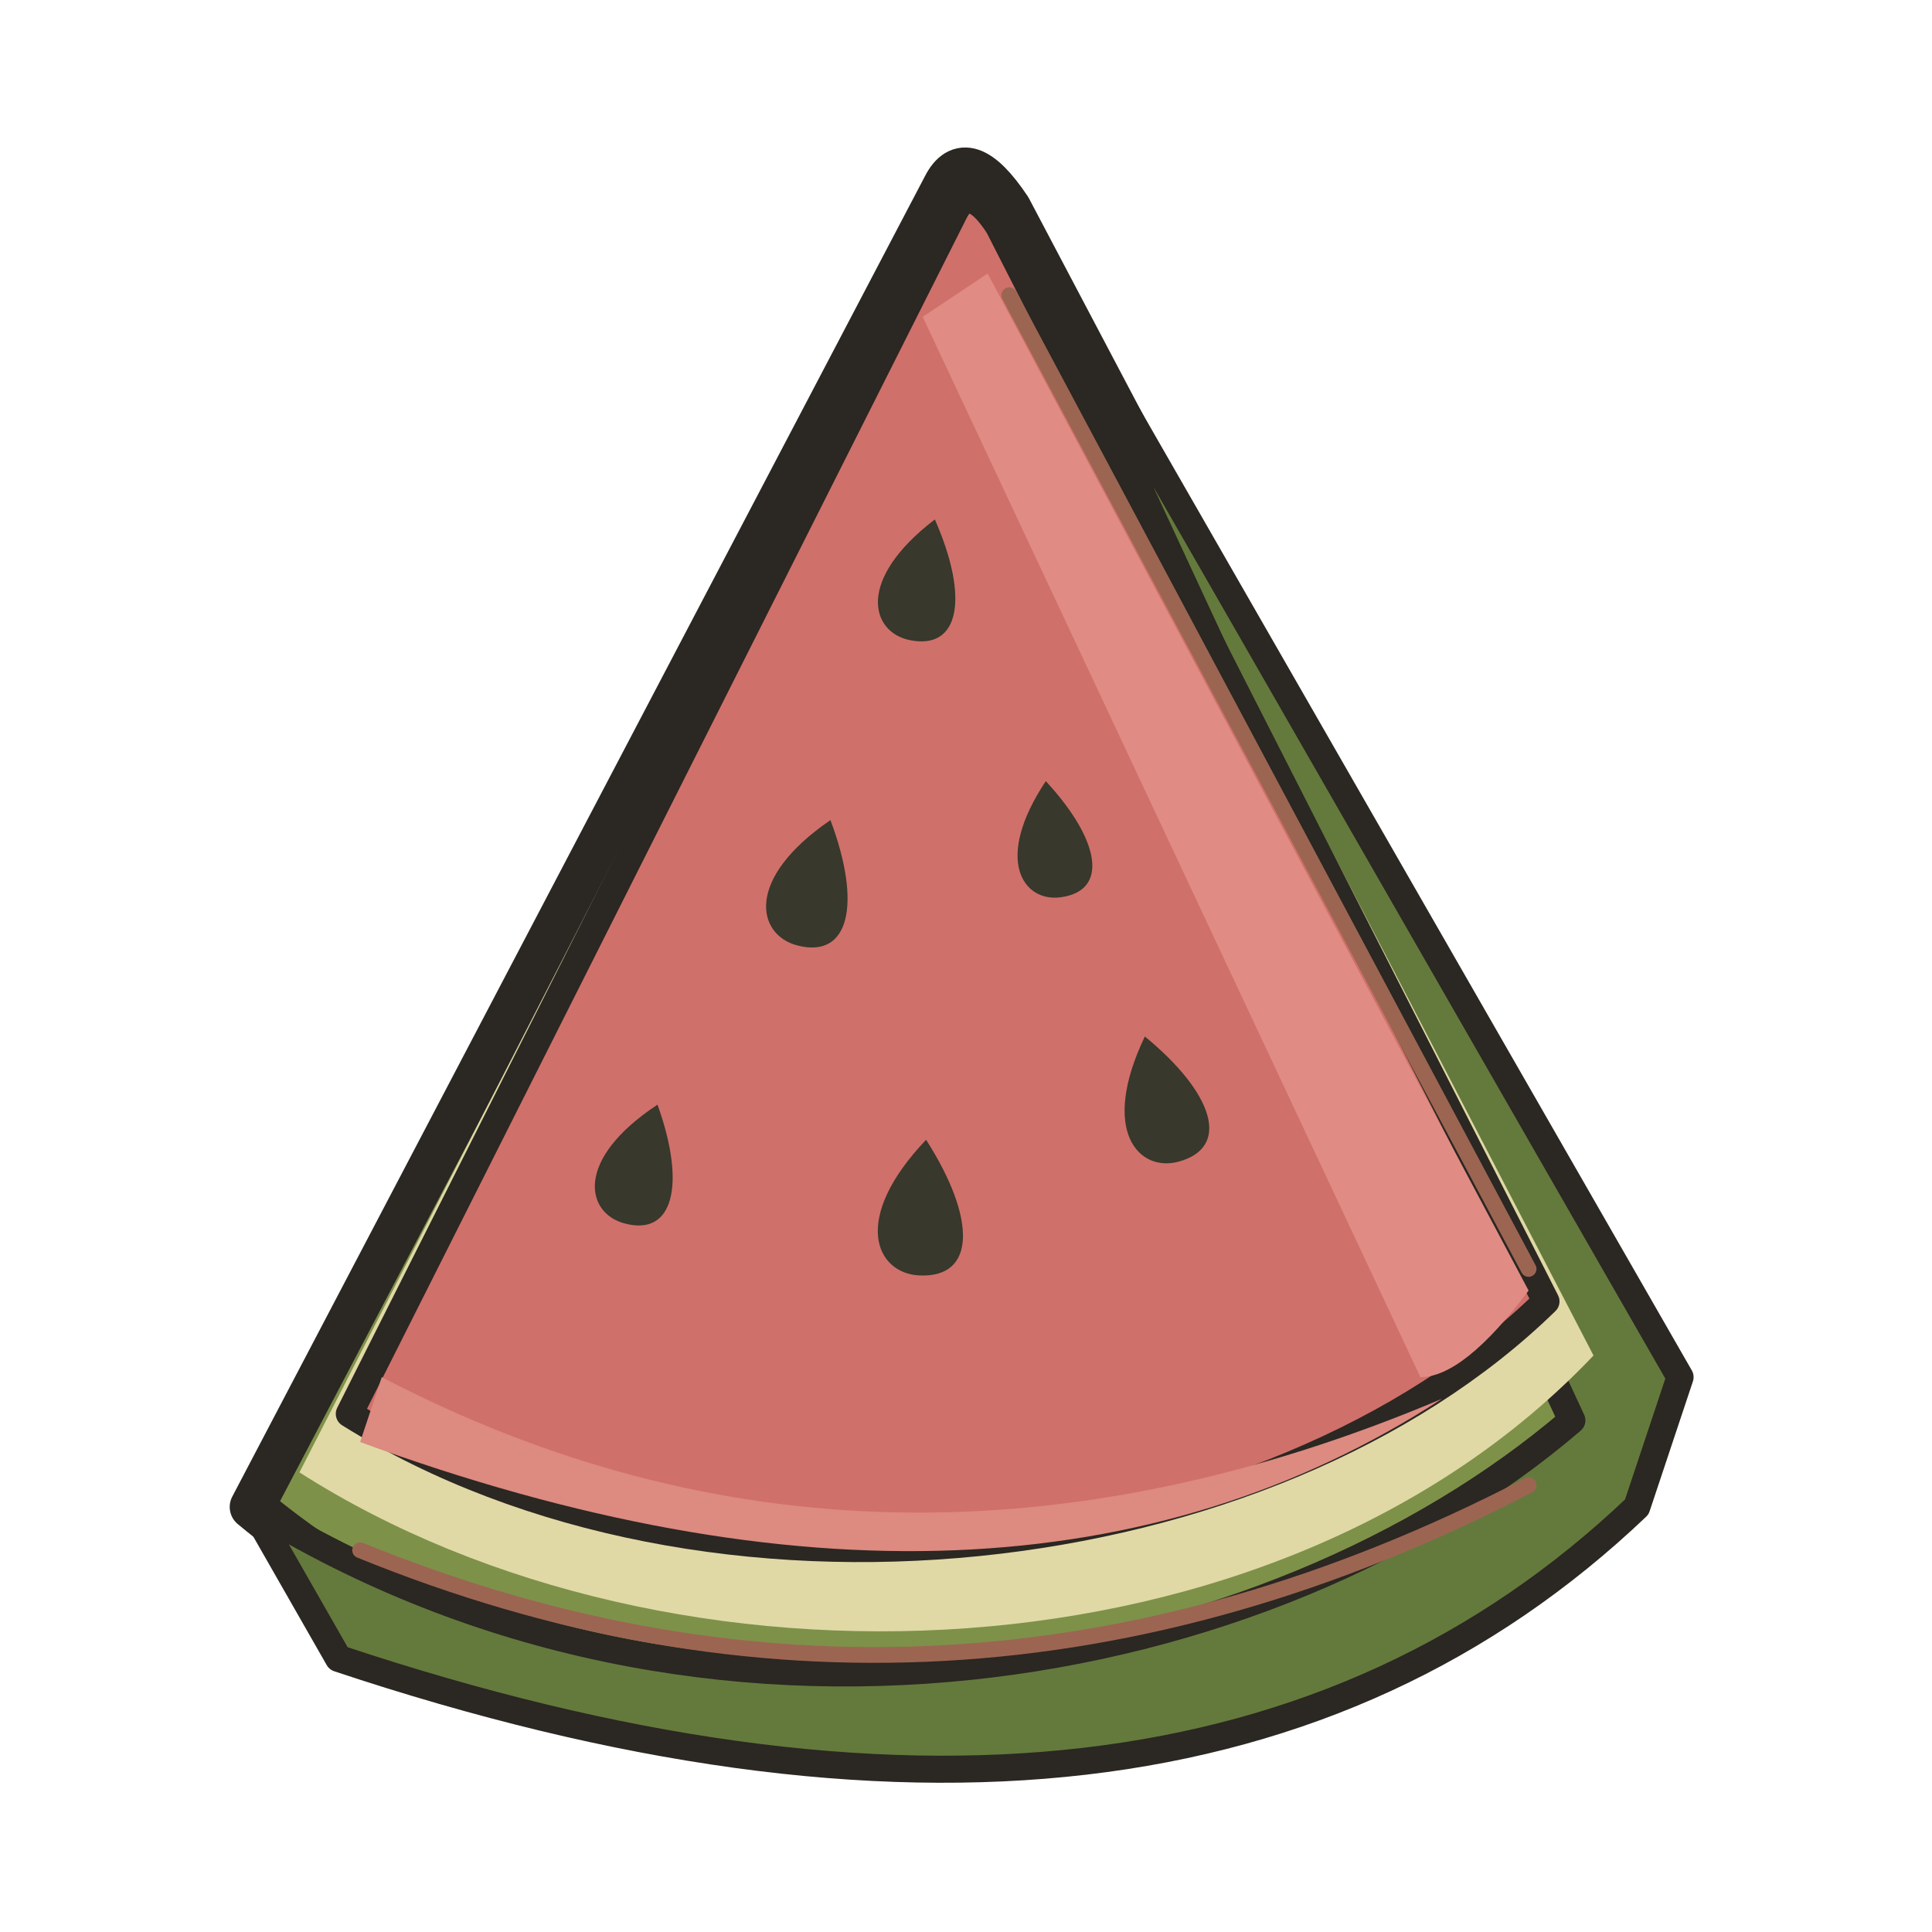
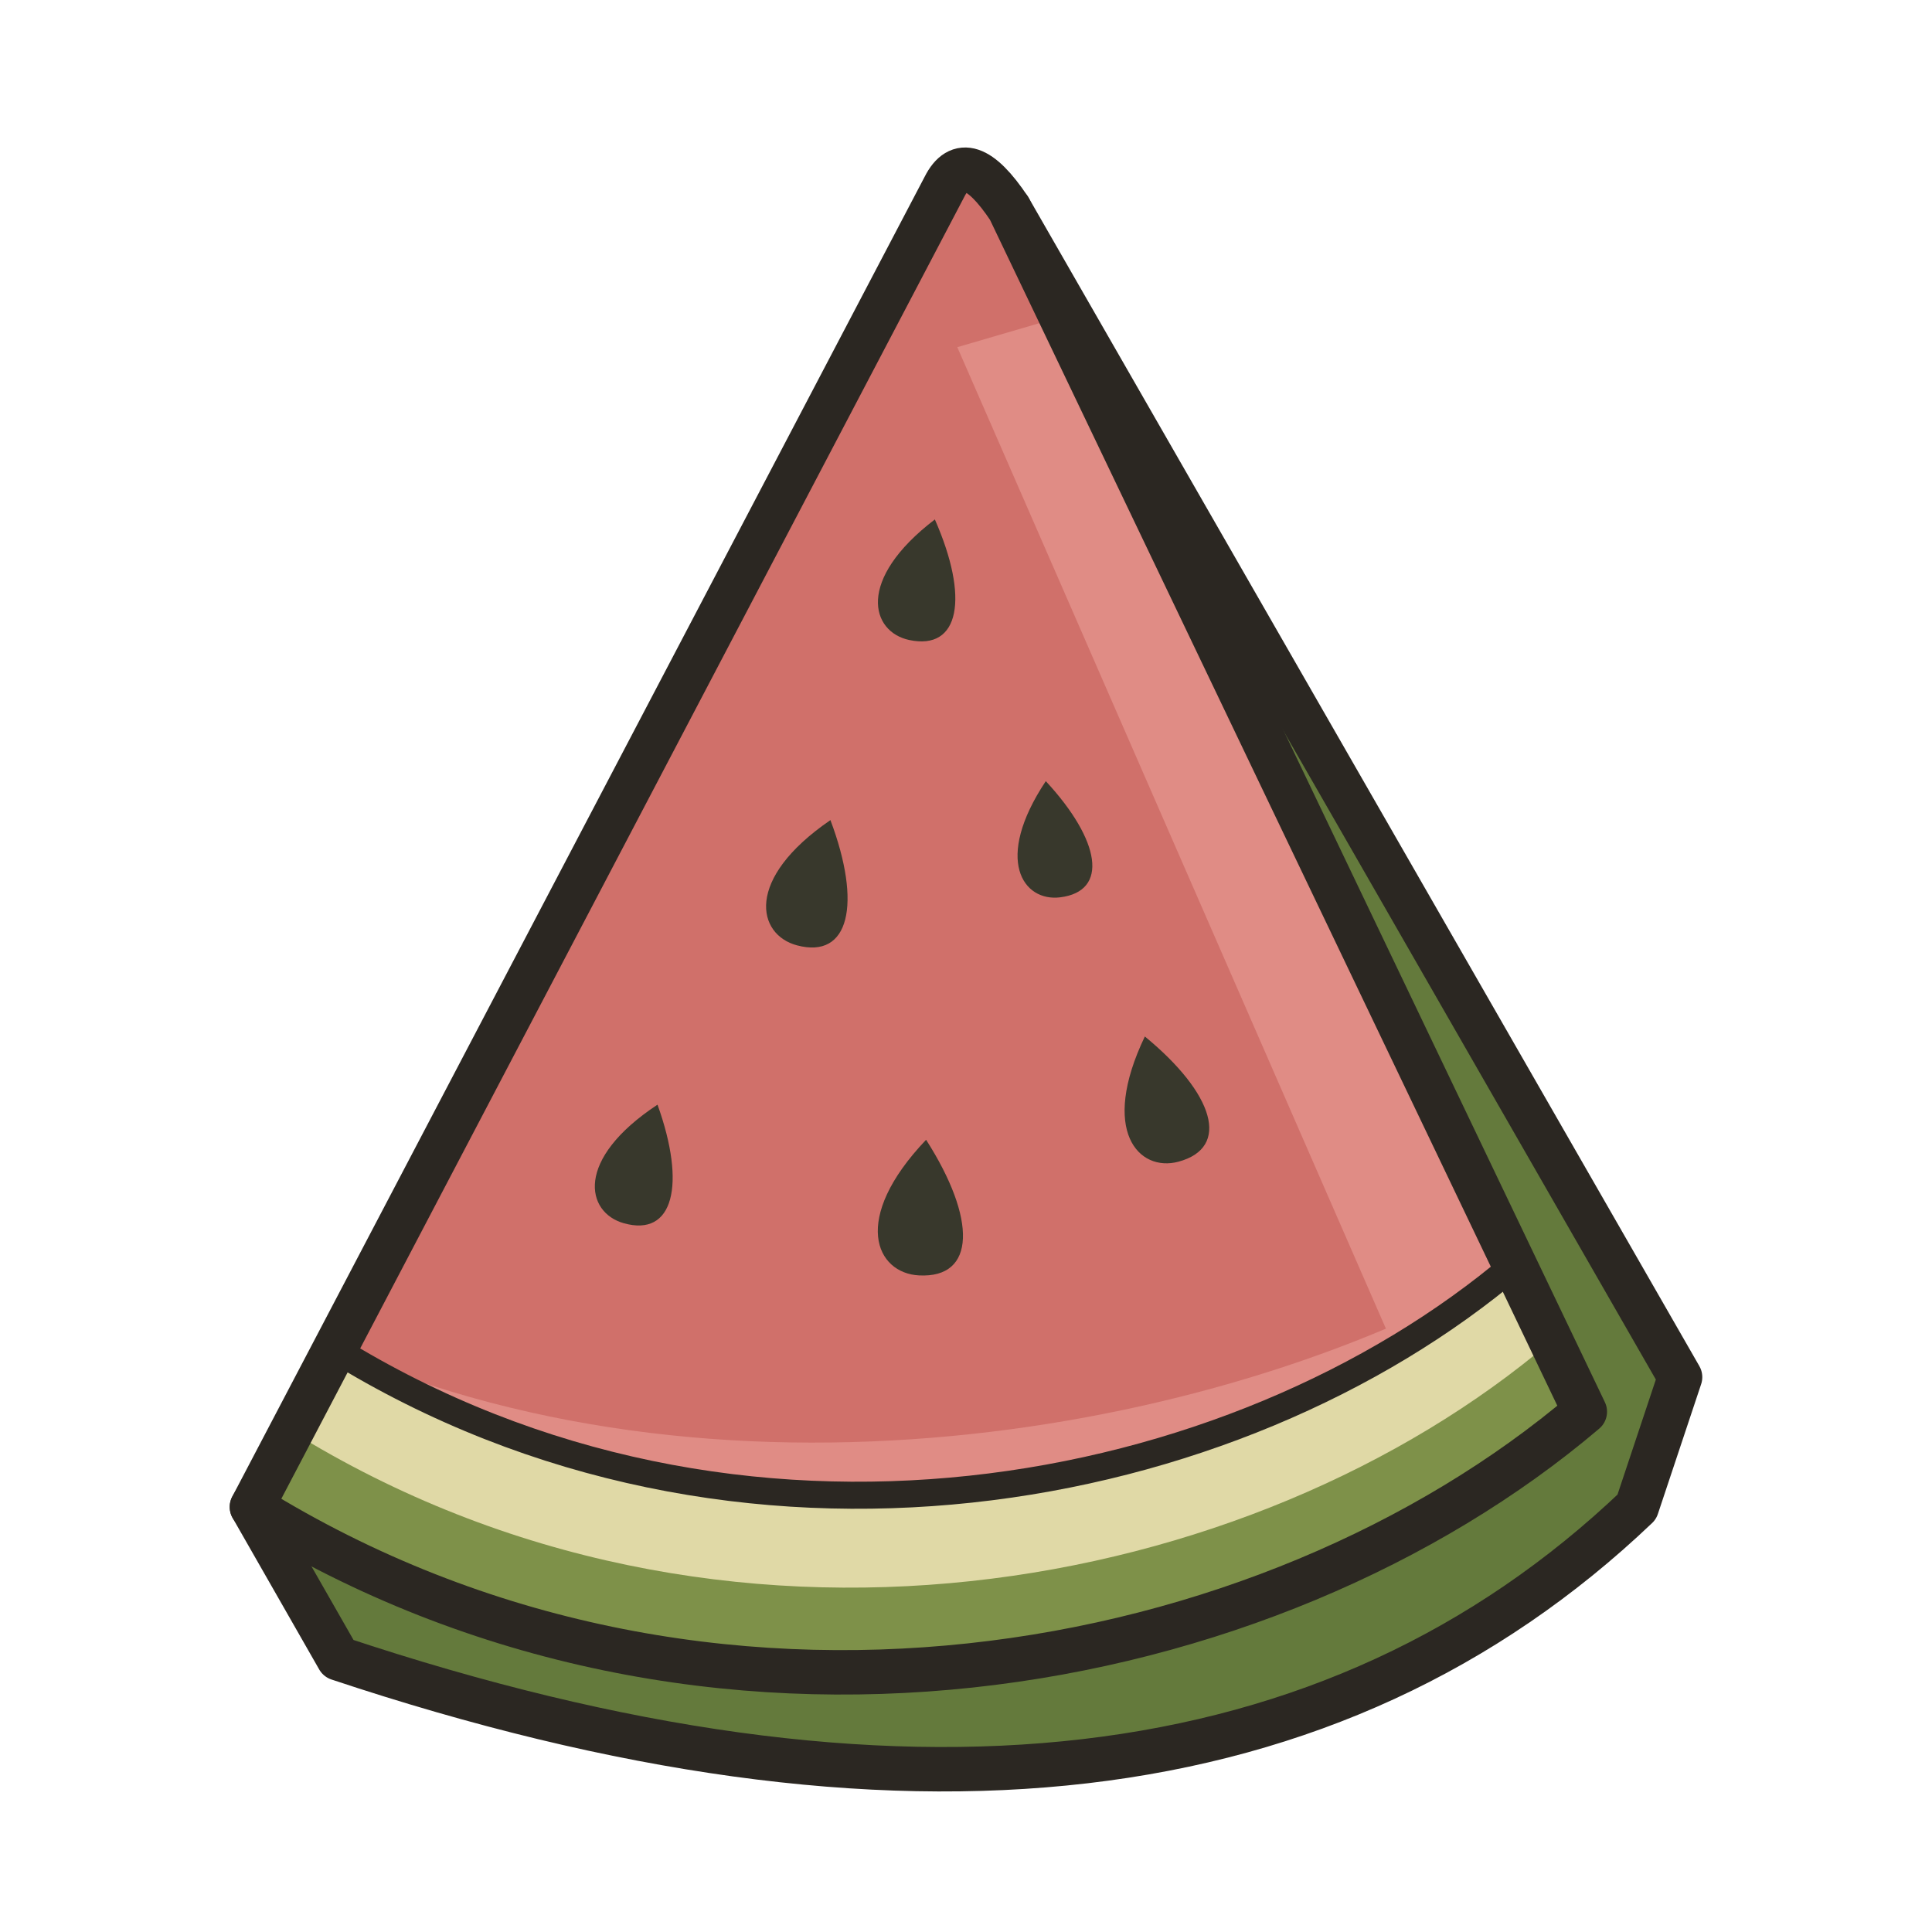
<svg xmlns="http://www.w3.org/2000/svg" class="stick" viewBox="0 0 100 100">
  <g stroke-linecap="round" stroke-linejoin="round">
-     <path d="M48.88 9.68 Q50 7.44 52.24 10.8 L84.72 72.4 C69.04 92.56 33.2 94.8 13.04 78Z" fill="#7e9149" stroke="#2b2722" stroke-width="2.3" />
-     <path d="M52.24 10.8 L86.96 71.28 L84.72 78 Q61.2 100.4 17.52 85.84 L13.04 78 C36.56 92.56 65.68 86.96 81.36 73.52Z" fill="#647a3c" stroke="#2b2722" stroke-width="1.4" />
-     <path d="M49.22 10.46 Q50.11 8.9 51.9 11.25 L82.48 70.16 C66.13 87.41 34.77 88.53 15.5 76.21Z" fill="#e0d9a6" stroke="#302d27" stroke-width="0" />
-     <path d="M49.44 10.91 Q50.22 9.46 51.68 11.7 L80.02 67.36 C65.68 81.36 36.56 84.72 18.08 73.18Z" fill="#d0706a" stroke="#2b2722" stroke-width="1.4" />
-     <path d="M51.12 14.16 L79.12 66.8 Q75.76 71.28 73.52 71.28 L47.76 16.4Z" fill="#e08c85" stroke="#302d27" stroke-width="0" />
-     <path d="M19.76 71.28 Q45.52 84.72 74.64 72.4 Q52.24 86.96 18.64 74.64Z" fill="#dd8a80" stroke="#302d27" stroke-width="0" />
-     <path d="M52.24 15.28 L79.12 65.68" fill="none" stroke="#9c6552" stroke-width="0.816" />
-     <path d="M18.64 80.24 Q48.88 92.56 79.12 76.88" fill="none" stroke="#9c6552" stroke-width="0.816" />
+     <path d="M52.24 10.8 L86.96 71.28 L84.72 78 Q61.2 100.4 17.52 85.84 L13.04 78Z" fill="#647a3c" stroke="#2b2722" stroke-width="2.3" />
+     <path d="M48.88 9.68 Q50 7.44 52.24 10.8 L82.03 73.07 C65.68 86.96 36.56 92.56 13.04 78Z" fill="#7e9149" stroke="#302d27" stroke-width="0" />
+     <path d="M48.88 9.68 Q50 7.44 52.24 10.8 L80.28 69.43 C64.84 82.56 37.32 87.84 15.09 74.09Z" fill="#e0d9a6" stroke="#302d27" stroke-width="0" />
+     <path d="M48.88 9.68 Q50 7.44 52.24 10.8 L78.39 65.46 C63.92 77.75 38.15 82.7 17.33 69.82Z" fill="#d0706a" stroke="#302d27" stroke-width="0" />
+     <path d="M54.92 16.4 L78.39 65.46 L72.21 69.86 L49.55 17.97Z" fill="#e08c85" stroke="#302d27" stroke-width="0" />
+     <path d="M78.39 65.46 C63.92 77.75 38.15 82.7 17.33 69.82 C38.15 78.9 63.92 73.95 78.39 65.46Z" fill="#e08c85" stroke="#302d27" stroke-width="0" />
+     <path d="M78.39 65.46 C63.92 77.75 38.15 82.7 17.33 69.82" fill="none" stroke="#2b2722" stroke-width="1.4" />
+     <path d="M48.88 9.68 Q50 7.44 52.24 10.8 L82.03 73.07 C65.68 86.96 36.56 92.56 13.04 78Z" fill="none" stroke="#2b2722" stroke-width="2.3" />
    <g transform="rotate(12 47.76 29.84)">
      <path d="M47.76 26.82 C44.4 30.74 45.74 33.2 47.76 33.2 C50.45 33.2 50.34 30.4 47.76 26.82Z" fill="#38382c" stroke="#302d27" stroke-width="0" />
    </g>
    <g transform="rotate(15 42.16 45.52)">
      <path d="M42.16 42.34 C38.63 46.46 40.04 49.05 42.16 49.05 C44.98 49.05 44.86 46.11 42.16 42.34Z" fill="#38382c" stroke="#302d27" stroke-width="0" />
    </g>
    <g transform="rotate(-7 54.48 43.28)">
      <path d="M54.48 40.41 C51.29 44.13 52.56 46.47 54.48 46.47 C57.03 46.47 56.93 43.81 54.48 40.41Z" fill="#38382c" stroke="#302d27" stroke-width="0" />
    </g>
    <g transform="rotate(16 33.2 60.08)">
      <path d="M33.2 57.06 C29.84 60.98 31.18 63.44 33.2 63.44 C35.89 63.44 35.78 60.64 33.2 57.06Z" fill="#38382c" stroke="#302d27" stroke-width="0" />
    </g>
    <g transform="rotate(3 47.76 62.32)">
      <path d="M47.76 58.99 C44.06 63.31 45.54 66.02 47.76 66.02 C50.72 66.02 50.59 62.94 47.76 58.99Z" fill="#38382c" stroke="#302d27" stroke-width="0" />
    </g>
    <g transform="rotate(-15 60.08 56.72)">
      <path d="M60.08 53.54 C56.55 57.66 57.96 60.25 60.08 60.25 C62.9 60.25 62.78 57.31 60.08 53.54Z" fill="#38382c" stroke="#302d27" stroke-width="0" />
    </g>
  </g>
</svg>
